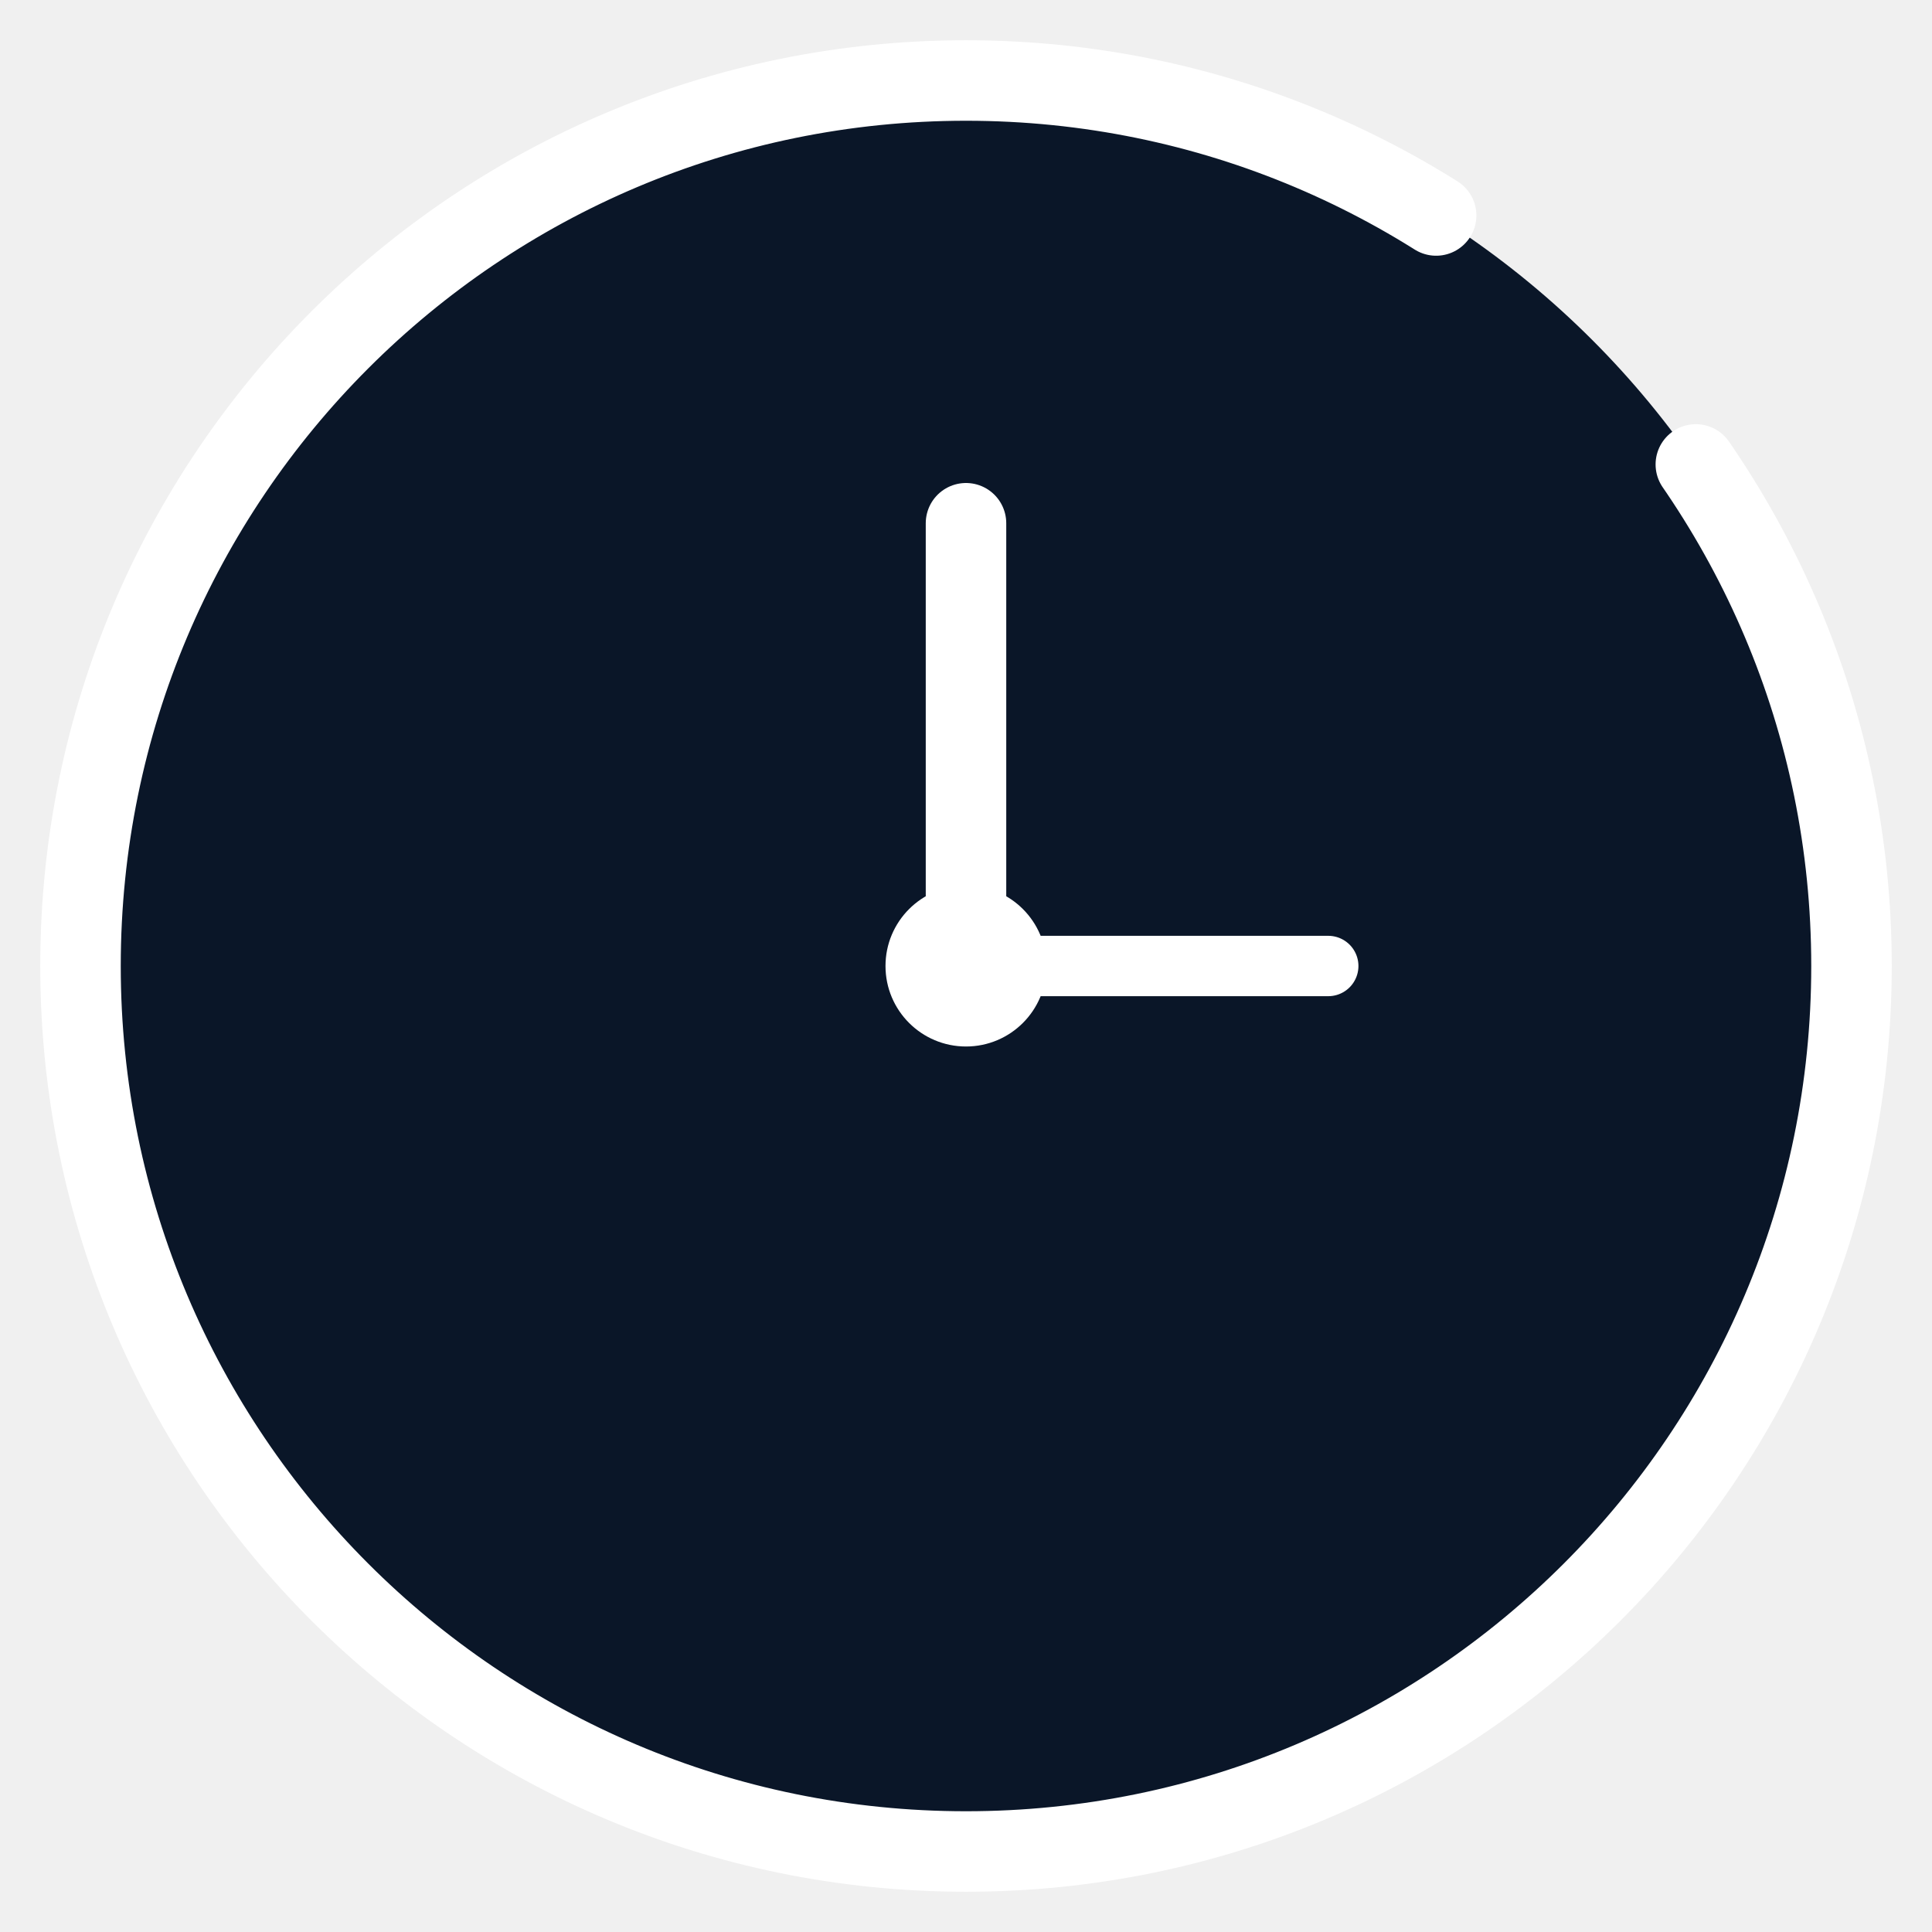
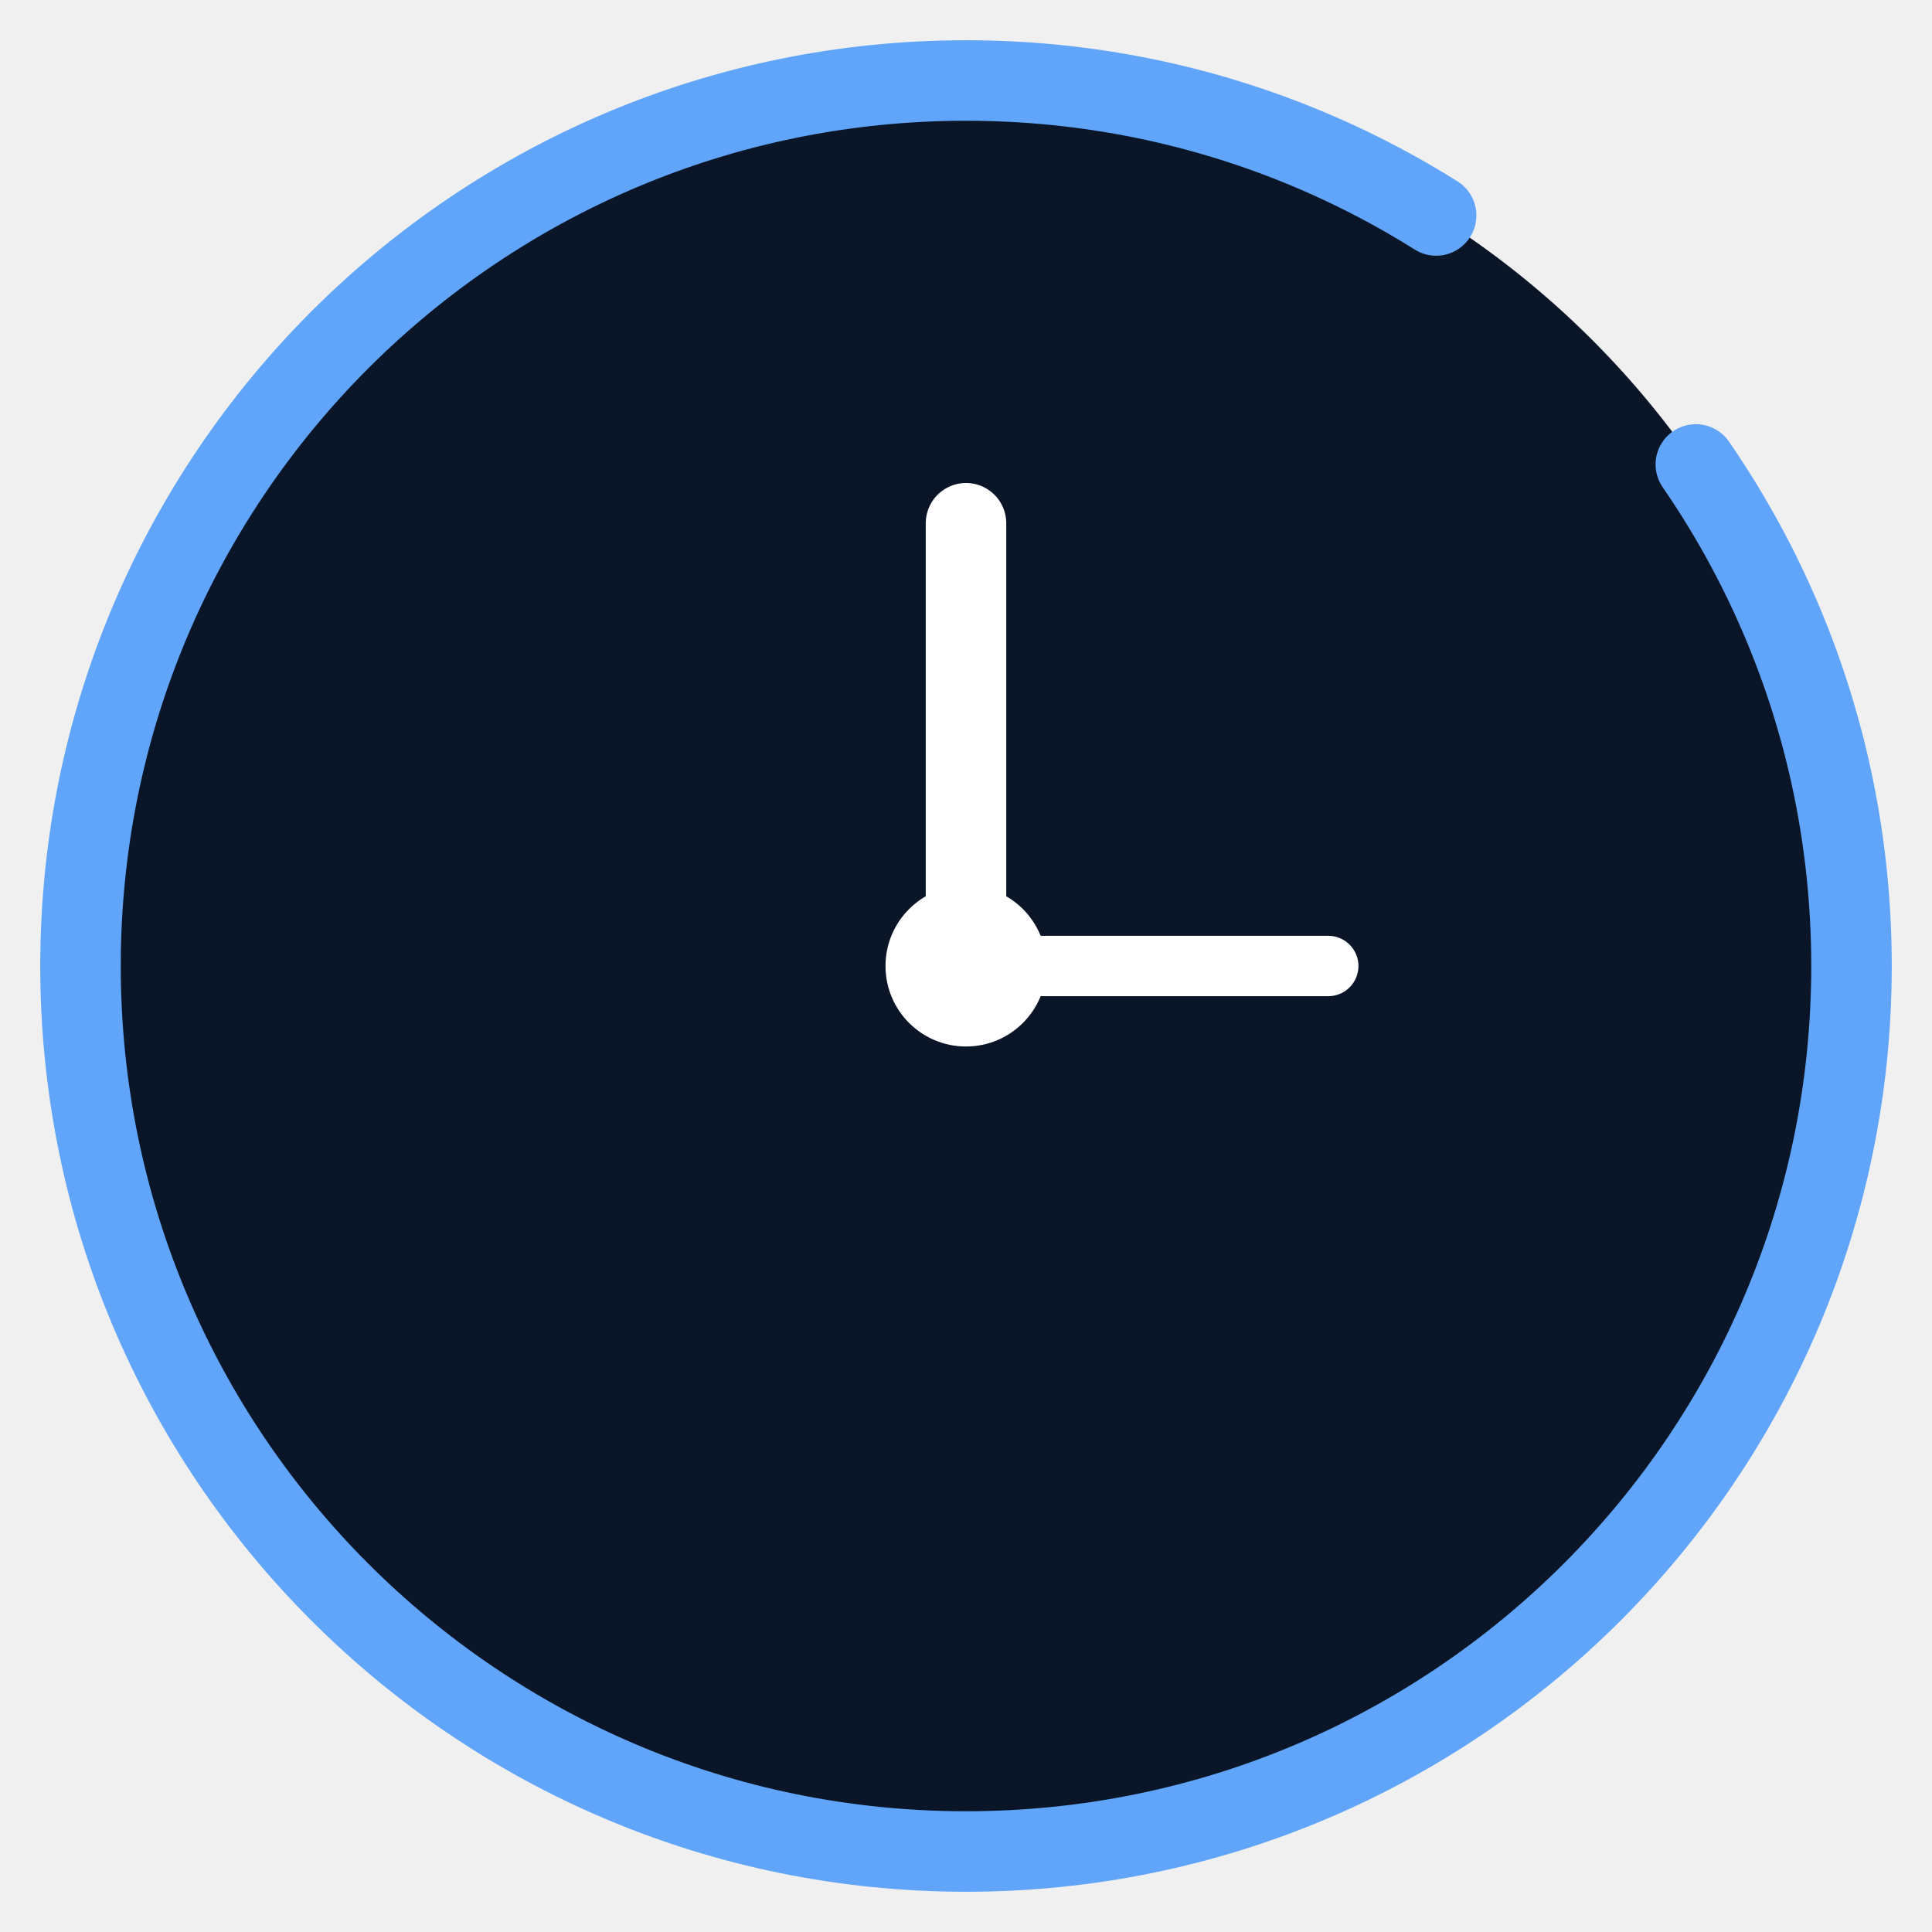
<svg xmlns="http://www.w3.org/2000/svg" width="32" height="32" viewBox="0 0 48 48">
  <circle cx="24" cy="24" r="22" fill="#0A1628" />
-   <circle cx="24" cy="24" r="22" fill="none" stroke="#FFFFFF" stroke-width="2" stroke-linecap="round" stroke-dasharray="129 9" stroke-dashoffset="13" />
+   <circle cx="24" cy="24" r="22" fill="none" stroke="#60A5FA" stroke-width="2" stroke-linecap="round" stroke-dasharray="129 9" stroke-dashoffset="13" />
  <line x1="24" y1="24" x2="24" y2="13" stroke="#FFFFFF" stroke-width="2" stroke-linecap="round" />
  <line x1="24" y1="24" x2="33" y2="24" stroke="#FFFFFF" stroke-width="1.5" stroke-linecap="round" />
  <circle cx="24" cy="24" r="2" fill="#FFFFFF" />
</svg>
